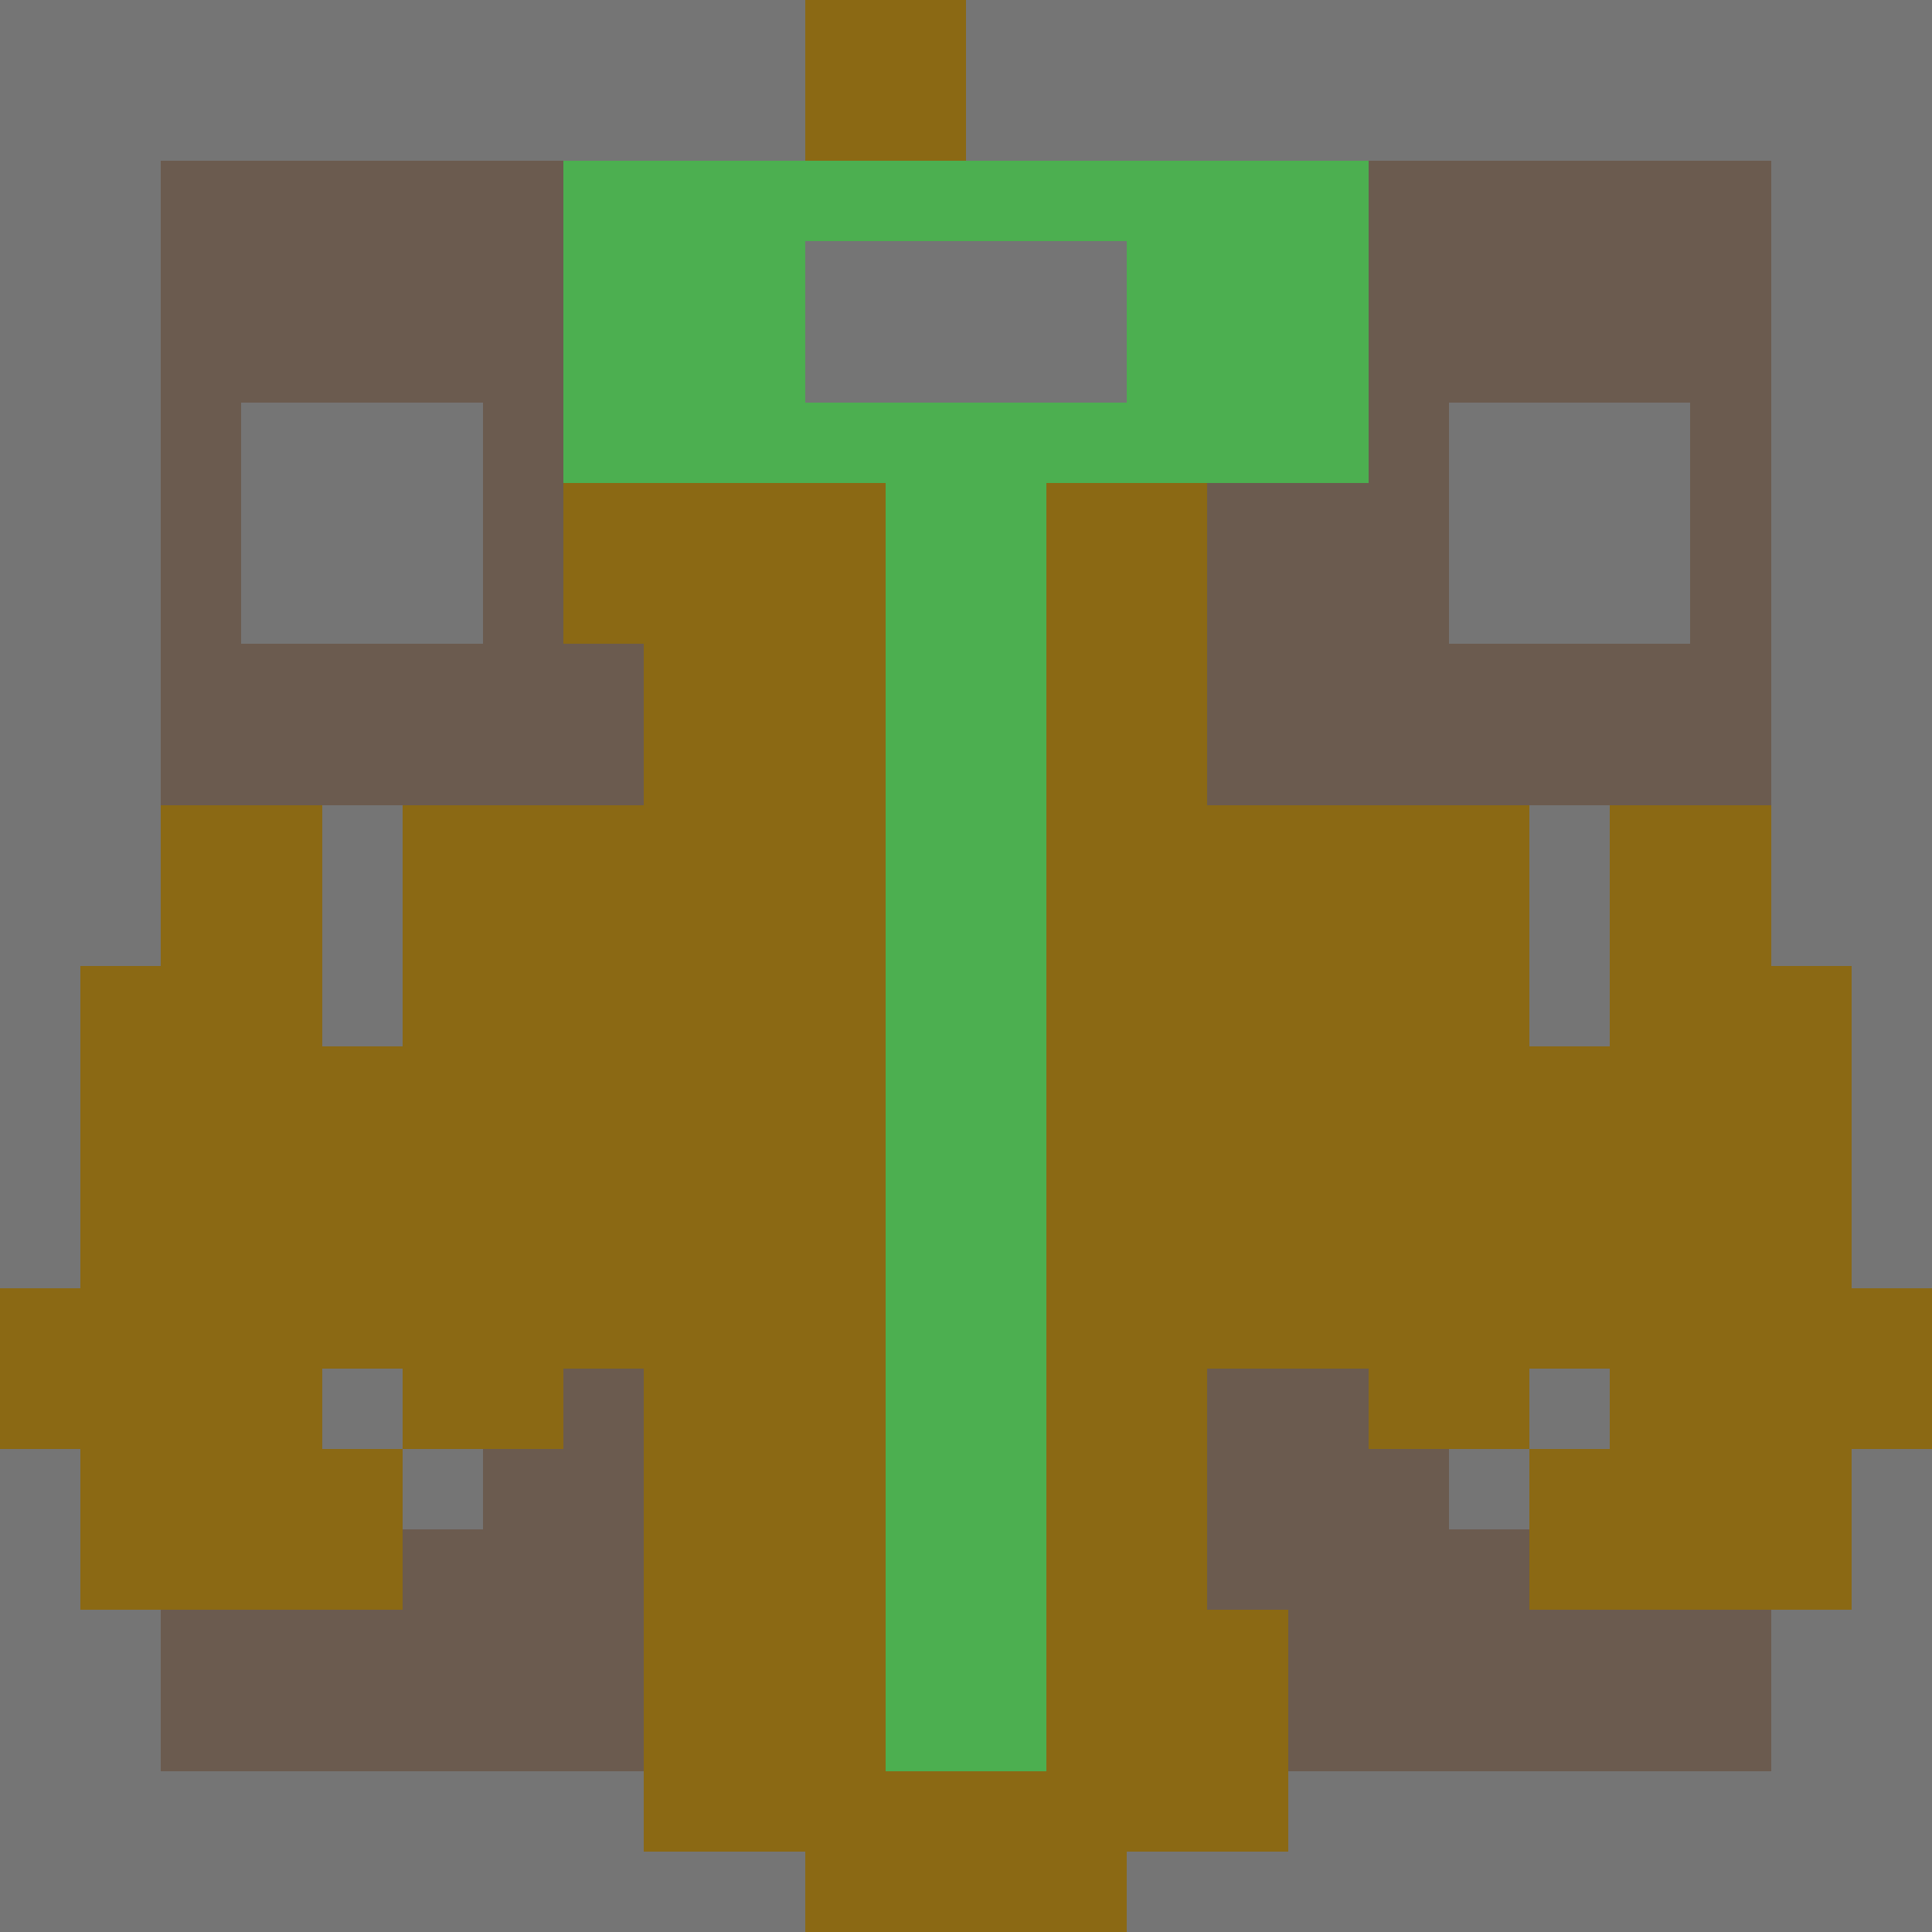
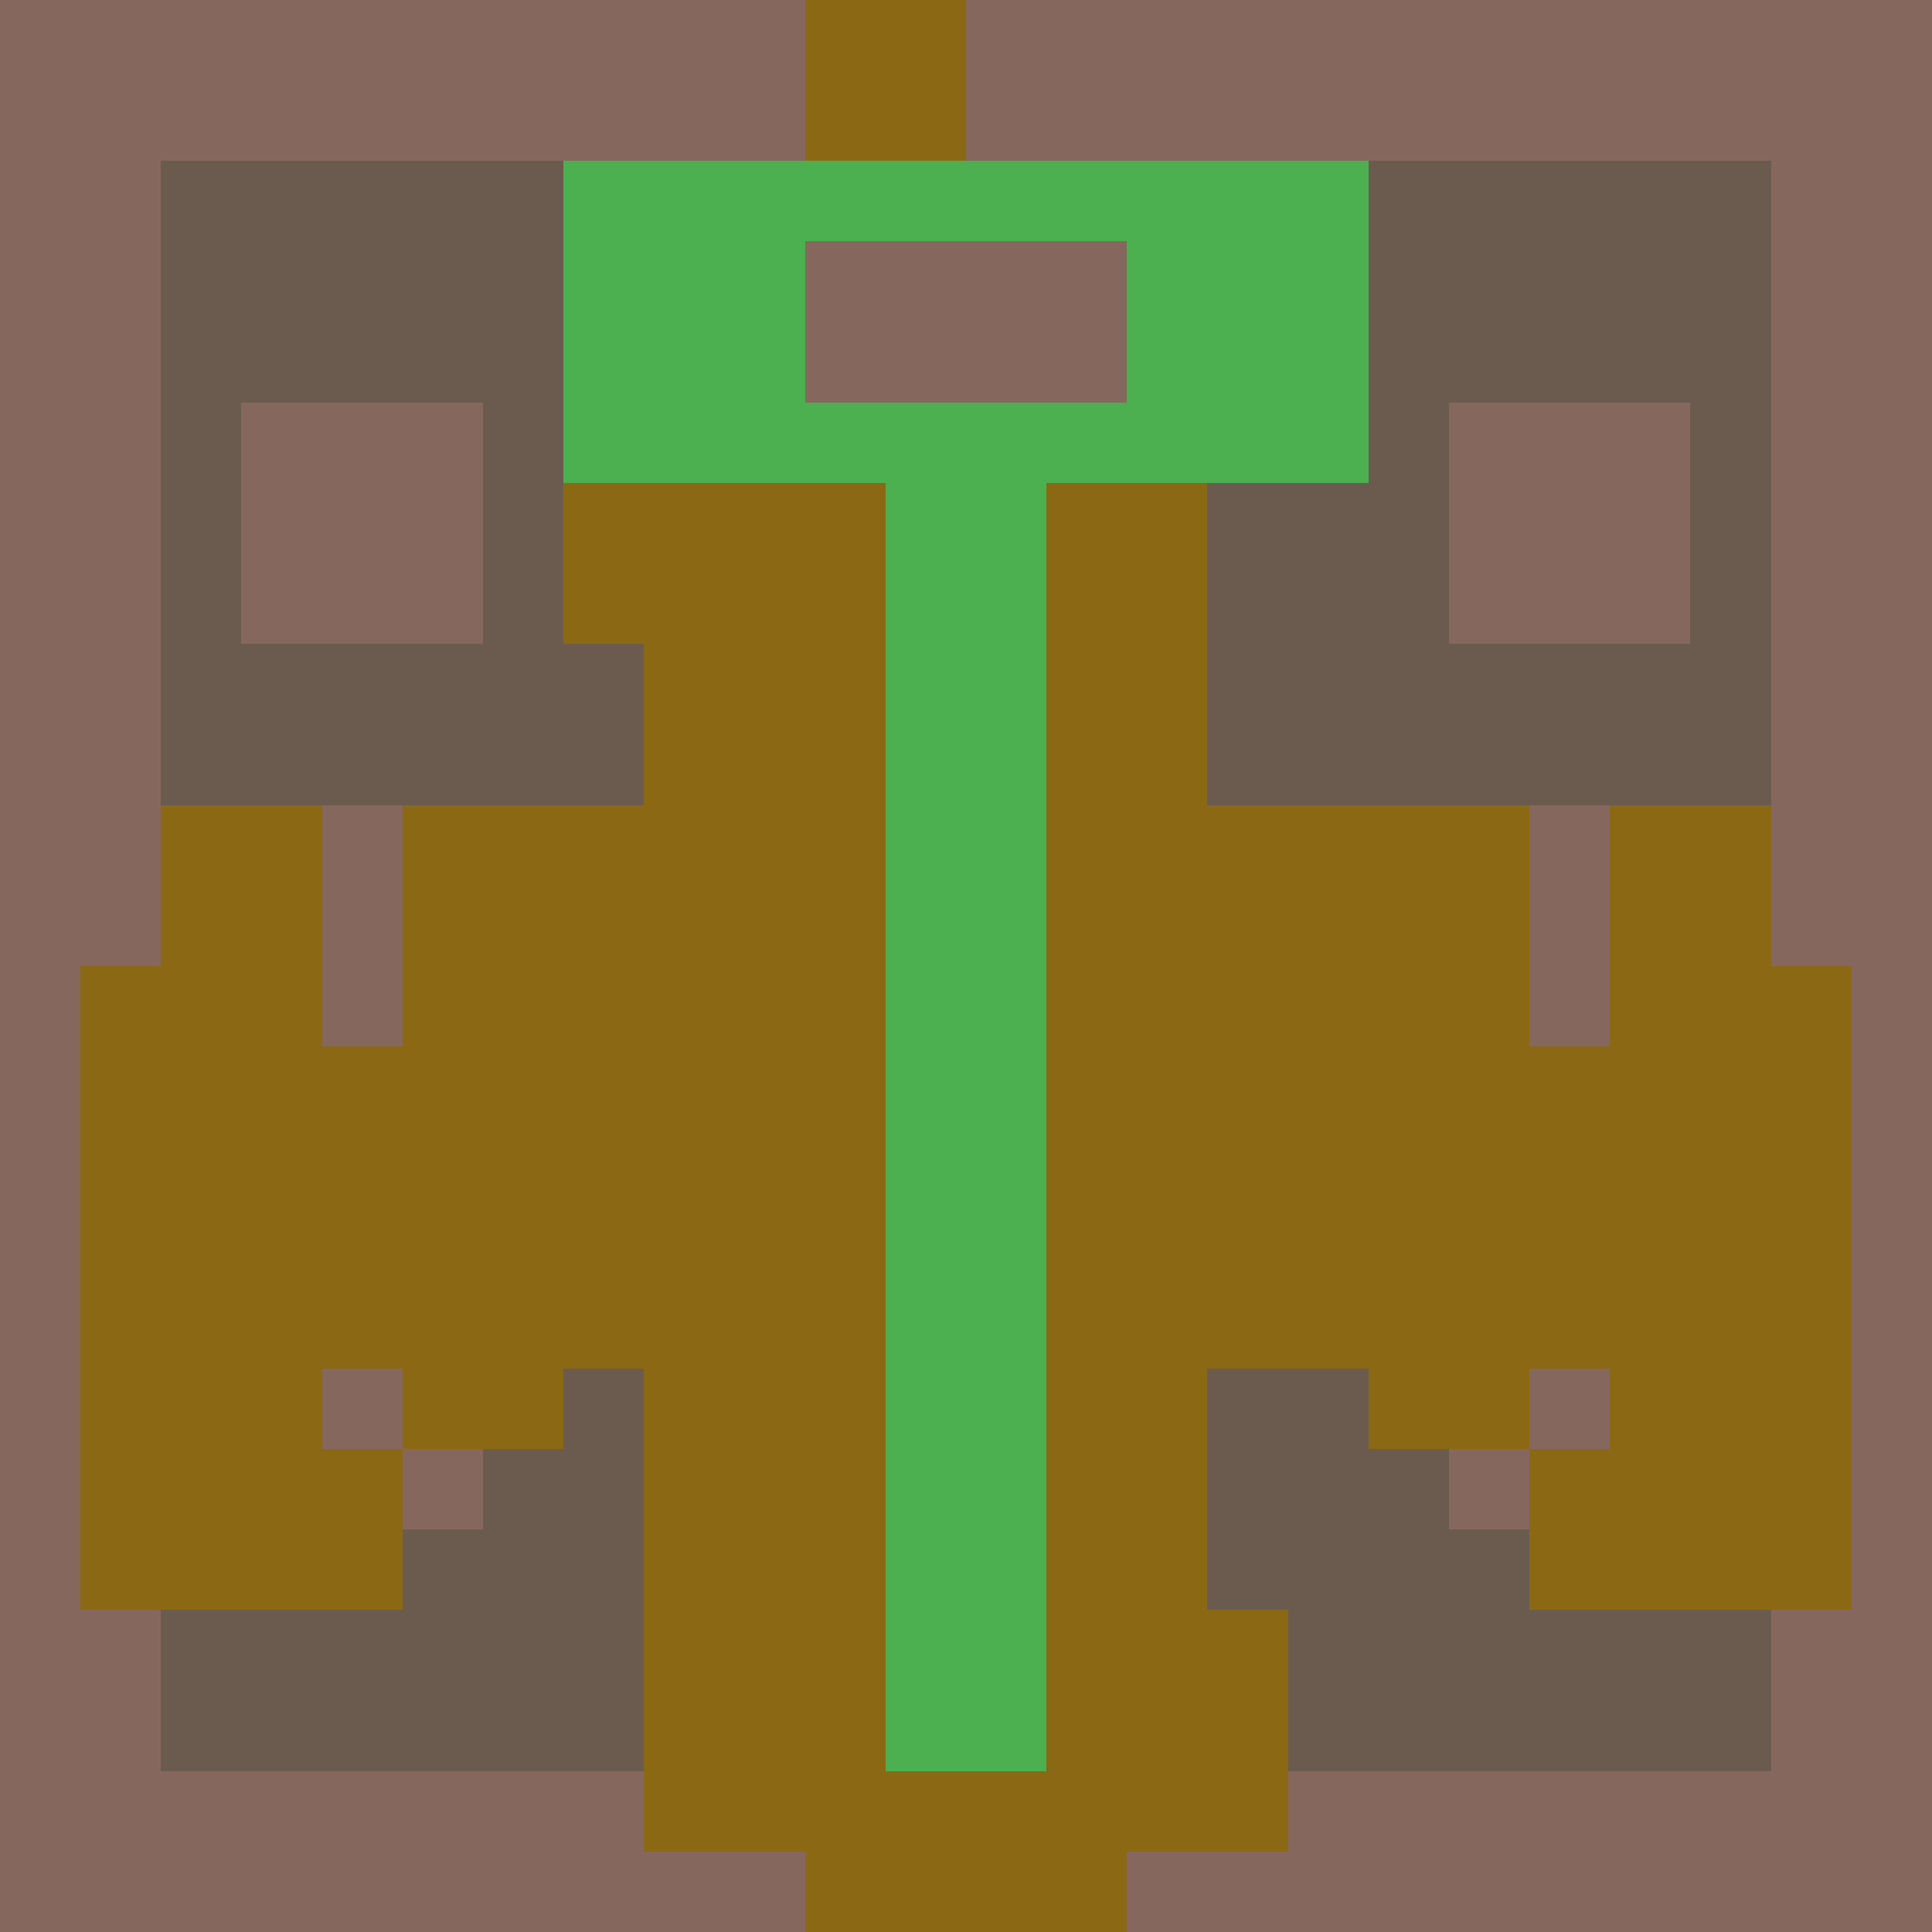
<svg xmlns="http://www.w3.org/2000/svg" width="24" height="24" viewBox="0 0 24 24" shape-rendering="crispEdges">
  <rect width="24" height="24" fill="#8B6914" />
-   <rect x="0" y="0" width="10" height="1" fill="#757575" />
-   <rect x="12" y="0" width="12" height="1" fill="#757575" />
-   <rect x="0" y="1" width="10" height="1" fill="#757575" />
-   <rect x="12" y="1" width="12" height="1" fill="#757575" />
-   <rect x="0" y="2" width="2" height="1" fill="#757575" />
+   <rect x="0" y="0" width="10" height="1" fill="#86675e" />
+   <rect x="12" y="0" width="12" height="1" fill="#86675e" />
+   <rect x="0" y="1" width="10" height="1" fill="#86675e" />
+   <rect x="12" y="1" width="12" height="1" fill="#86675e" />
+   <rect x="0" y="2" width="2" height="1" fill="#86675e" />
  <rect x="2" y="2" width="5" height="1" fill="#6b5b4f" />
  <rect x="7" y="2" width="10" height="1" fill="#4CAF50" />
  <rect x="17" y="2" width="5" height="1" fill="#6b5b4f" />
-   <rect x="22" y="2" width="2" height="1" fill="#757575" />
-   <rect x="0" y="3" width="2" height="1" fill="#757575" />
+   <rect x="22" y="2" width="2" height="1" fill="#86675e" />
+   <rect x="0" y="3" width="2" height="1" fill="#86675e" />
  <rect x="2" y="3" width="5" height="1" fill="#6b5b4f" />
  <rect x="7" y="3" width="3" height="1" fill="#4CAF50" />
-   <rect x="10" y="3" width="4" height="1" fill="#757575" />
+   <rect x="10" y="3" width="4" height="1" fill="#86675e" />
  <rect x="14" y="3" width="3" height="1" fill="#4CAF50" />
  <rect x="17" y="3" width="5" height="1" fill="#6b5b4f" />
-   <rect x="22" y="3" width="2" height="1" fill="#757575" />
-   <rect x="0" y="4" width="2" height="1" fill="#757575" />
+   <rect x="22" y="3" width="2" height="1" fill="#86675e" />
+   <rect x="0" y="4" width="2" height="1" fill="#86675e" />
  <rect x="2" y="4" width="5" height="1" fill="#6b5b4f" />
  <rect x="7" y="4" width="3" height="1" fill="#4CAF50" />
-   <rect x="10" y="4" width="4" height="1" fill="#757575" />
+   <rect x="10" y="4" width="4" height="1" fill="#86675e" />
  <rect x="14" y="4" width="3" height="1" fill="#4CAF50" />
  <rect x="17" y="4" width="5" height="1" fill="#6b5b4f" />
-   <rect x="22" y="4" width="2" height="1" fill="#757575" />
-   <rect x="0" y="5" width="2" height="1" fill="#757575" />
+   <rect x="22" y="4" width="2" height="1" fill="#86675e" />
+   <rect x="0" y="5" width="2" height="1" fill="#86675e" />
  <rect x="2" y="5" width="1" height="1" fill="#6b5b4f" />
-   <rect x="3" y="5" width="3" height="1" fill="#757575" />
+   <rect x="3" y="5" width="3" height="1" fill="#86675e" />
  <rect x="6" y="5" width="1" height="1" fill="#6b5b4f" />
  <rect x="7" y="5" width="10" height="1" fill="#4CAF50" />
  <rect x="17" y="5" width="1" height="1" fill="#6b5b4f" />
-   <rect x="18" y="5" width="3" height="1" fill="#757575" />
+   <rect x="18" y="5" width="3" height="1" fill="#86675e" />
  <rect x="21" y="5" width="1" height="1" fill="#6b5b4f" />
-   <rect x="22" y="5" width="2" height="1" fill="#757575" />
-   <rect x="0" y="6" width="2" height="1" fill="#757575" />
+   <rect x="22" y="5" width="2" height="1" fill="#86675e" />
+   <rect x="0" y="6" width="2" height="1" fill="#86675e" />
  <rect x="2" y="6" width="1" height="1" fill="#6b5b4f" />
-   <rect x="3" y="6" width="3" height="1" fill="#757575" />
+   <rect x="3" y="6" width="3" height="1" fill="#86675e" />
  <rect x="6" y="6" width="1" height="1" fill="#6b5b4f" />
  <rect x="11" y="6" width="2" height="1" fill="#4CAF50" />
  <rect x="15" y="6" width="3" height="1" fill="#6b5b4f" />
-   <rect x="18" y="6" width="3" height="1" fill="#757575" />
+   <rect x="18" y="6" width="3" height="1" fill="#86675e" />
  <rect x="21" y="6" width="1" height="1" fill="#6b5b4f" />
-   <rect x="22" y="6" width="2" height="1" fill="#757575" />
-   <rect x="0" y="7" width="2" height="1" fill="#757575" />
+   <rect x="22" y="6" width="2" height="1" fill="#86675e" />
+   <rect x="0" y="7" width="2" height="1" fill="#86675e" />
  <rect x="2" y="7" width="1" height="1" fill="#6b5b4f" />
-   <rect x="3" y="7" width="3" height="1" fill="#757575" />
+   <rect x="3" y="7" width="3" height="1" fill="#86675e" />
  <rect x="6" y="7" width="1" height="1" fill="#6b5b4f" />
  <rect x="11" y="7" width="2" height="1" fill="#4CAF50" />
  <rect x="15" y="7" width="3" height="1" fill="#6b5b4f" />
-   <rect x="18" y="7" width="3" height="1" fill="#757575" />
+   <rect x="18" y="7" width="3" height="1" fill="#86675e" />
  <rect x="21" y="7" width="1" height="1" fill="#6b5b4f" />
-   <rect x="22" y="7" width="2" height="1" fill="#757575" />
-   <rect x="0" y="8" width="2" height="1" fill="#757575" />
+   <rect x="22" y="7" width="2" height="1" fill="#86675e" />
+   <rect x="0" y="8" width="2" height="1" fill="#86675e" />
  <rect x="2" y="8" width="6" height="1" fill="#6b5b4f" />
  <rect x="11" y="8" width="2" height="1" fill="#4CAF50" />
  <rect x="15" y="8" width="7" height="1" fill="#6b5b4f" />
-   <rect x="22" y="8" width="2" height="1" fill="#757575" />
-   <rect x="0" y="9" width="2" height="1" fill="#757575" />
+   <rect x="22" y="8" width="2" height="1" fill="#86675e" />
+   <rect x="0" y="9" width="2" height="1" fill="#86675e" />
  <rect x="2" y="9" width="6" height="1" fill="#6b5b4f" />
  <rect x="11" y="9" width="2" height="1" fill="#4CAF50" />
  <rect x="15" y="9" width="7" height="1" fill="#6b5b4f" />
-   <rect x="22" y="9" width="2" height="1" fill="#757575" />
-   <rect x="0" y="10" width="2" height="1" fill="#757575" />
-   <rect x="4" y="10" width="1" height="1" fill="#757575" />
+   <rect x="22" y="9" width="2" height="1" fill="#86675e" />
+   <rect x="0" y="10" width="2" height="1" fill="#86675e" />
+   <rect x="4" y="10" width="1" height="1" fill="#86675e" />
  <rect x="11" y="10" width="2" height="1" fill="#4CAF50" />
-   <rect x="19" y="10" width="1" height="1" fill="#757575" />
-   <rect x="22" y="10" width="2" height="1" fill="#757575" />
-   <rect x="0" y="11" width="2" height="1" fill="#757575" />
-   <rect x="4" y="11" width="1" height="1" fill="#757575" />
+   <rect x="19" y="10" width="1" height="1" fill="#86675e" />
+   <rect x="22" y="10" width="2" height="1" fill="#86675e" />
+   <rect x="0" y="11" width="2" height="1" fill="#86675e" />
+   <rect x="4" y="11" width="1" height="1" fill="#86675e" />
  <rect x="11" y="11" width="2" height="1" fill="#4CAF50" />
-   <rect x="19" y="11" width="1" height="1" fill="#757575" />
-   <rect x="22" y="11" width="2" height="1" fill="#757575" />
-   <rect x="0" y="12" width="1" height="1" fill="#757575" />
-   <rect x="4" y="12" width="1" height="1" fill="#757575" />
+   <rect x="19" y="11" width="1" height="1" fill="#86675e" />
+   <rect x="22" y="11" width="2" height="1" fill="#86675e" />
+   <rect x="0" y="12" width="1" height="1" fill="#86675e" />
+   <rect x="4" y="12" width="1" height="1" fill="#86675e" />
  <rect x="11" y="12" width="2" height="1" fill="#4CAF50" />
-   <rect x="19" y="12" width="1" height="1" fill="#757575" />
-   <rect x="23" y="12" width="1" height="1" fill="#757575" />
-   <rect x="0" y="13" width="1" height="1" fill="#757575" />
+   <rect x="19" y="12" width="1" height="1" fill="#86675e" />
+   <rect x="23" y="12" width="1" height="1" fill="#86675e" />
+   <rect x="0" y="13" width="1" height="1" fill="#86675e" />
  <rect x="11" y="13" width="2" height="1" fill="#4CAF50" />
-   <rect x="23" y="13" width="1" height="1" fill="#757575" />
-   <rect x="0" y="14" width="1" height="1" fill="#757575" />
+   <rect x="23" y="13" width="1" height="1" fill="#86675e" />
+   <rect x="0" y="14" width="1" height="1" fill="#86675e" />
  <rect x="11" y="14" width="2" height="1" fill="#4CAF50" />
-   <rect x="23" y="14" width="1" height="1" fill="#757575" />
-   <rect x="0" y="15" width="1" height="1" fill="#757575" />
+   <rect x="23" y="14" width="1" height="1" fill="#86675e" />
+   <rect x="0" y="15" width="1" height="1" fill="#86675e" />
  <rect x="11" y="15" width="2" height="1" fill="#4CAF50" />
-   <rect x="23" y="15" width="1" height="1" fill="#757575" />
+   <rect x="23" y="15" width="1" height="1" fill="#86675e" />
+   <rect x="0" y="16" width="1" height="1" fill="#86675e" />
  <rect x="11" y="16" width="2" height="1" fill="#4CAF50" />
-   <rect x="4" y="17" width="1" height="1" fill="#757575" />
+   <rect x="23" y="16" width="1" height="1" fill="#86675e" />
+   <rect x="0" y="17" width="1" height="1" fill="#86675e" />
+   <rect x="4" y="17" width="1" height="1" fill="#86675e" />
  <rect x="7" y="17" width="1" height="1" fill="#6b5b4f" />
  <rect x="11" y="17" width="2" height="1" fill="#4CAF50" />
  <rect x="15" y="17" width="2" height="1" fill="#6b5b4f" />
-   <rect x="19" y="17" width="1" height="1" fill="#757575" />
-   <rect x="0" y="18" width="1" height="1" fill="#757575" />
-   <rect x="5" y="18" width="1" height="1" fill="#757575" />
+   <rect x="19" y="17" width="1" height="1" fill="#86675e" />
+   <rect x="23" y="17" width="1" height="1" fill="#86675e" />
+   <rect x="0" y="18" width="1" height="1" fill="#86675e" />
+   <rect x="5" y="18" width="1" height="1" fill="#86675e" />
  <rect x="6" y="18" width="2" height="1" fill="#6b5b4f" />
  <rect x="11" y="18" width="2" height="1" fill="#4CAF50" />
  <rect x="15" y="18" width="3" height="1" fill="#6b5b4f" />
-   <rect x="18" y="18" width="1" height="1" fill="#757575" />
-   <rect x="23" y="18" width="1" height="1" fill="#757575" />
-   <rect x="0" y="19" width="1" height="1" fill="#757575" />
+   <rect x="18" y="18" width="1" height="1" fill="#86675e" />
+   <rect x="23" y="18" width="1" height="1" fill="#86675e" />
+   <rect x="0" y="19" width="1" height="1" fill="#86675e" />
  <rect x="5" y="19" width="3" height="1" fill="#6b5b4f" />
  <rect x="11" y="19" width="2" height="1" fill="#4CAF50" />
  <rect x="15" y="19" width="4" height="1" fill="#6b5b4f" />
-   <rect x="23" y="19" width="1" height="1" fill="#757575" />
-   <rect x="0" y="20" width="2" height="1" fill="#757575" />
+   <rect x="23" y="19" width="1" height="1" fill="#86675e" />
+   <rect x="0" y="20" width="2" height="1" fill="#86675e" />
  <rect x="2" y="20" width="6" height="1" fill="#6b5b4f" />
  <rect x="11" y="20" width="2" height="1" fill="#4CAF50" />
  <rect x="16" y="20" width="6" height="1" fill="#6b5b4f" />
-   <rect x="22" y="20" width="2" height="1" fill="#757575" />
-   <rect x="0" y="21" width="2" height="1" fill="#757575" />
+   <rect x="22" y="20" width="2" height="1" fill="#86675e" />
+   <rect x="0" y="21" width="2" height="1" fill="#86675e" />
  <rect x="2" y="21" width="6" height="1" fill="#6b5b4f" />
  <rect x="11" y="21" width="2" height="1" fill="#4CAF50" />
  <rect x="16" y="21" width="6" height="1" fill="#6b5b4f" />
-   <rect x="22" y="21" width="2" height="1" fill="#757575" />
-   <rect x="0" y="22" width="8" height="1" fill="#757575" />
-   <rect x="16" y="22" width="8" height="1" fill="#757575" />
-   <rect x="0" y="23" width="10" height="1" fill="#757575" />
-   <rect x="14" y="23" width="10" height="1" fill="#757575" />
+   <rect x="22" y="21" width="2" height="1" fill="#86675e" />
+   <rect x="0" y="22" width="8" height="1" fill="#86675e" />
+   <rect x="16" y="22" width="8" height="1" fill="#86675e" />
+   <rect x="0" y="23" width="10" height="1" fill="#86675e" />
+   <rect x="14" y="23" width="10" height="1" fill="#86675e" />
</svg>
